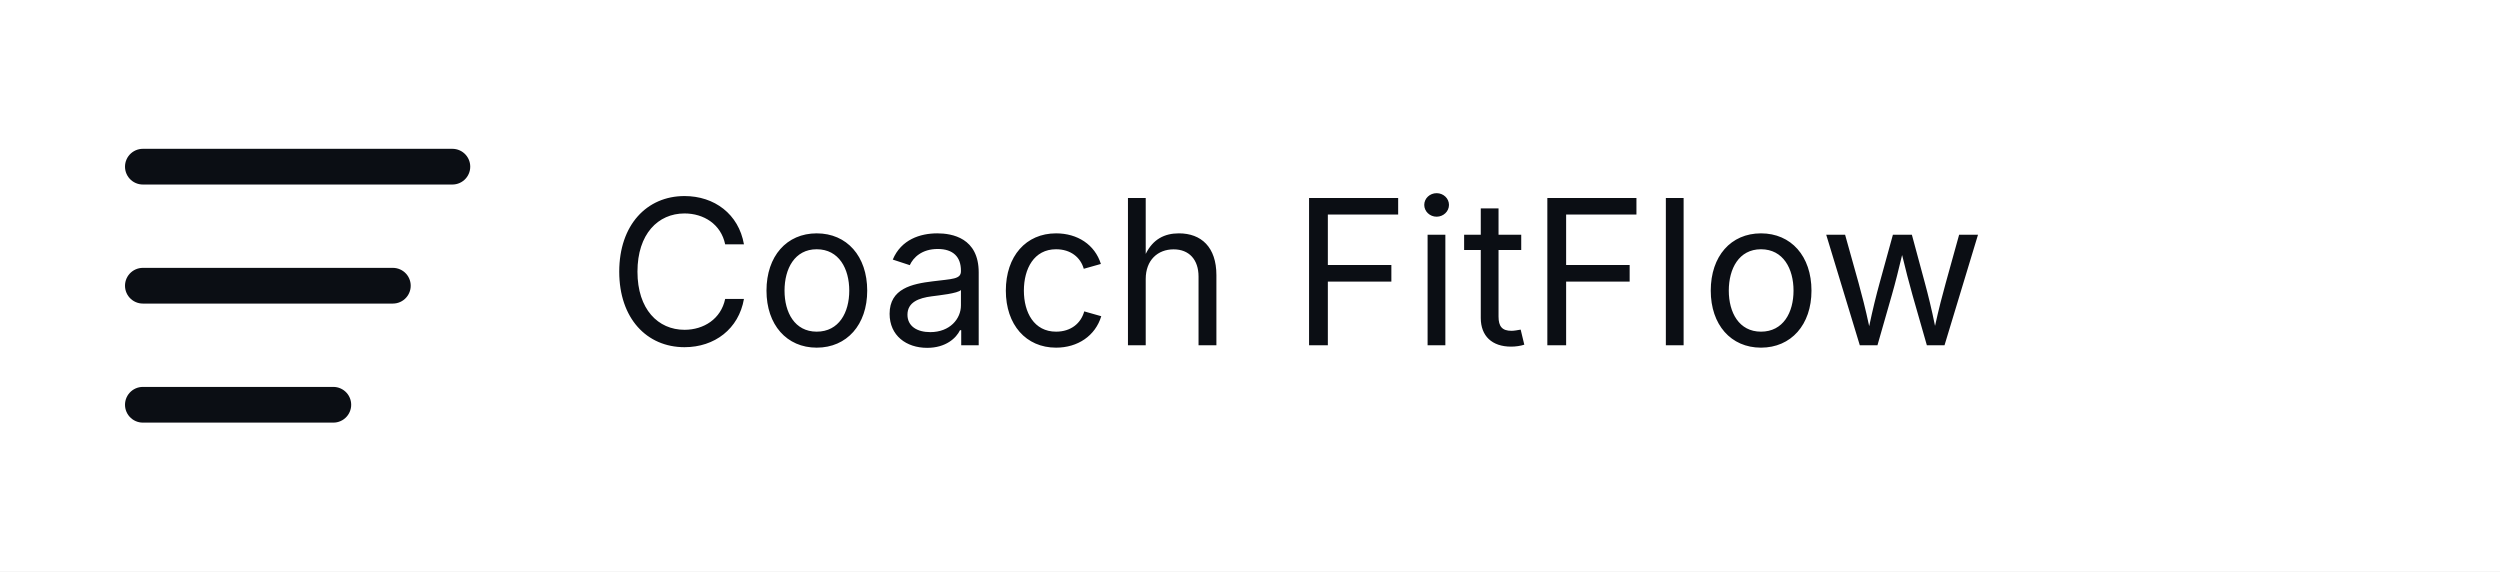
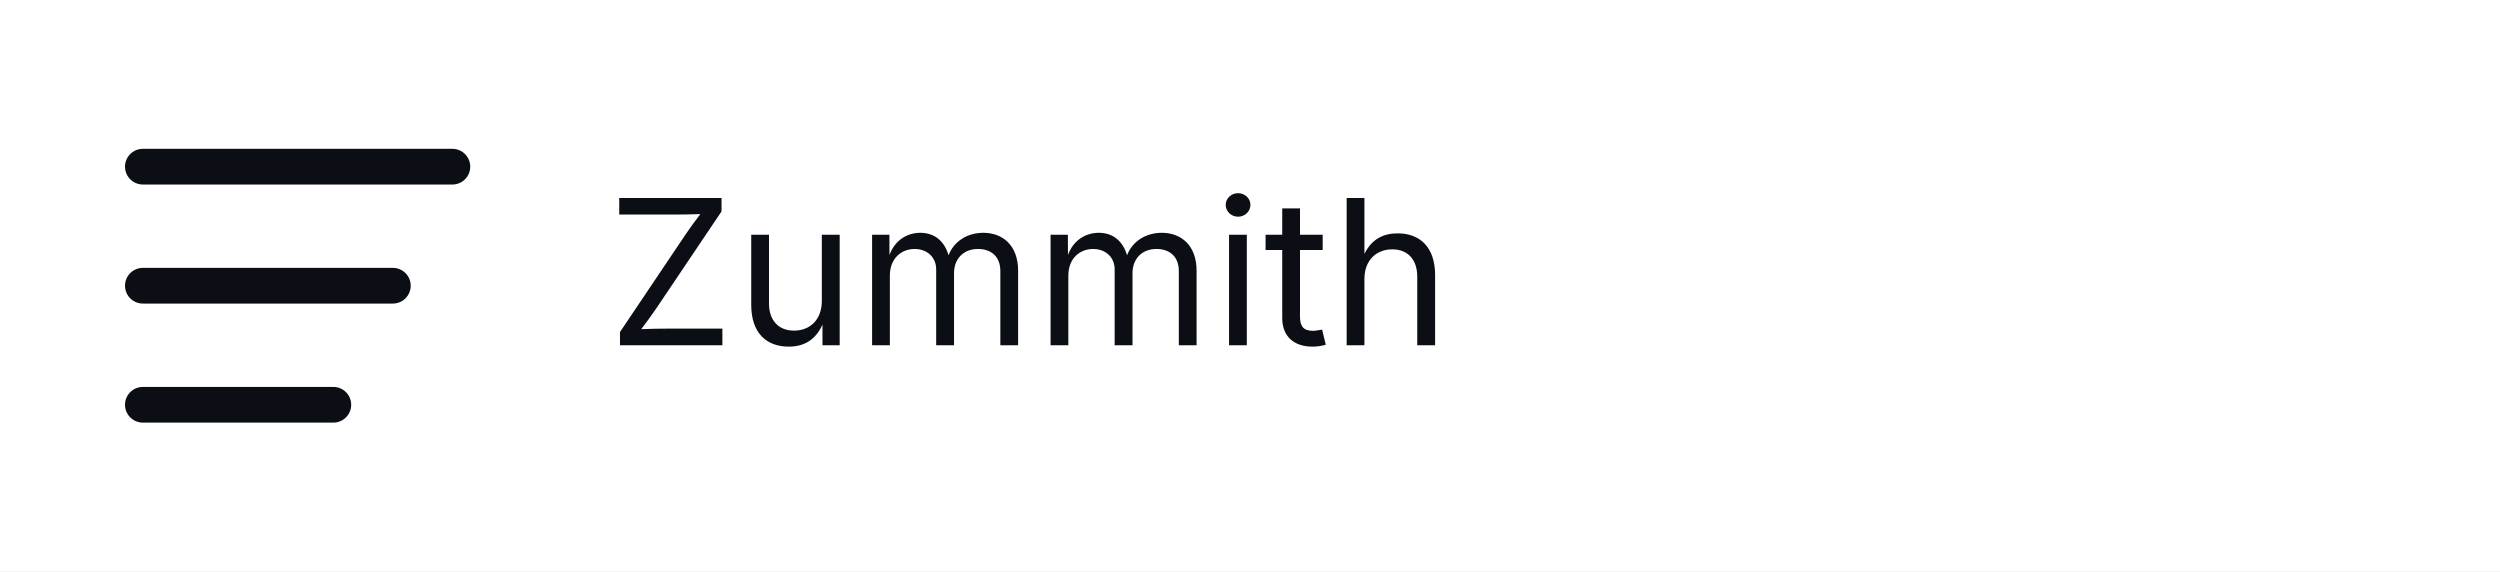
<svg xmlns="http://www.w3.org/2000/svg" width="420" height="96" viewBox="0 0 420 96" fill="none">
  <rect width="420" height="96" fill="#FFFFFF" />
  <g transform="translate(24 18)" stroke="#0B0E14" stroke-width="6" stroke-linecap="round">
    <line x1="0" y1="10" x2="52" y2="10" />
    <line x1="0" y1="30" x2="42" y2="30" />
    <line x1="0" y1="50" x2="32" y2="50" />
  </g>
-   <text x="102" y="58" fill="#0B0E14" font-size="34" font-family="Sora, Inter, Manrope, Arial, sans-serif" letter-spacing="0.2">Coach FitFlow</text>
+   <text x="102" y="58" fill="#0B0E14" font-size="34" font-family="Sora, Inter, Manrope, Arial, sans-serif" letter-spacing="0.2">Zummith</text>
</svg>
